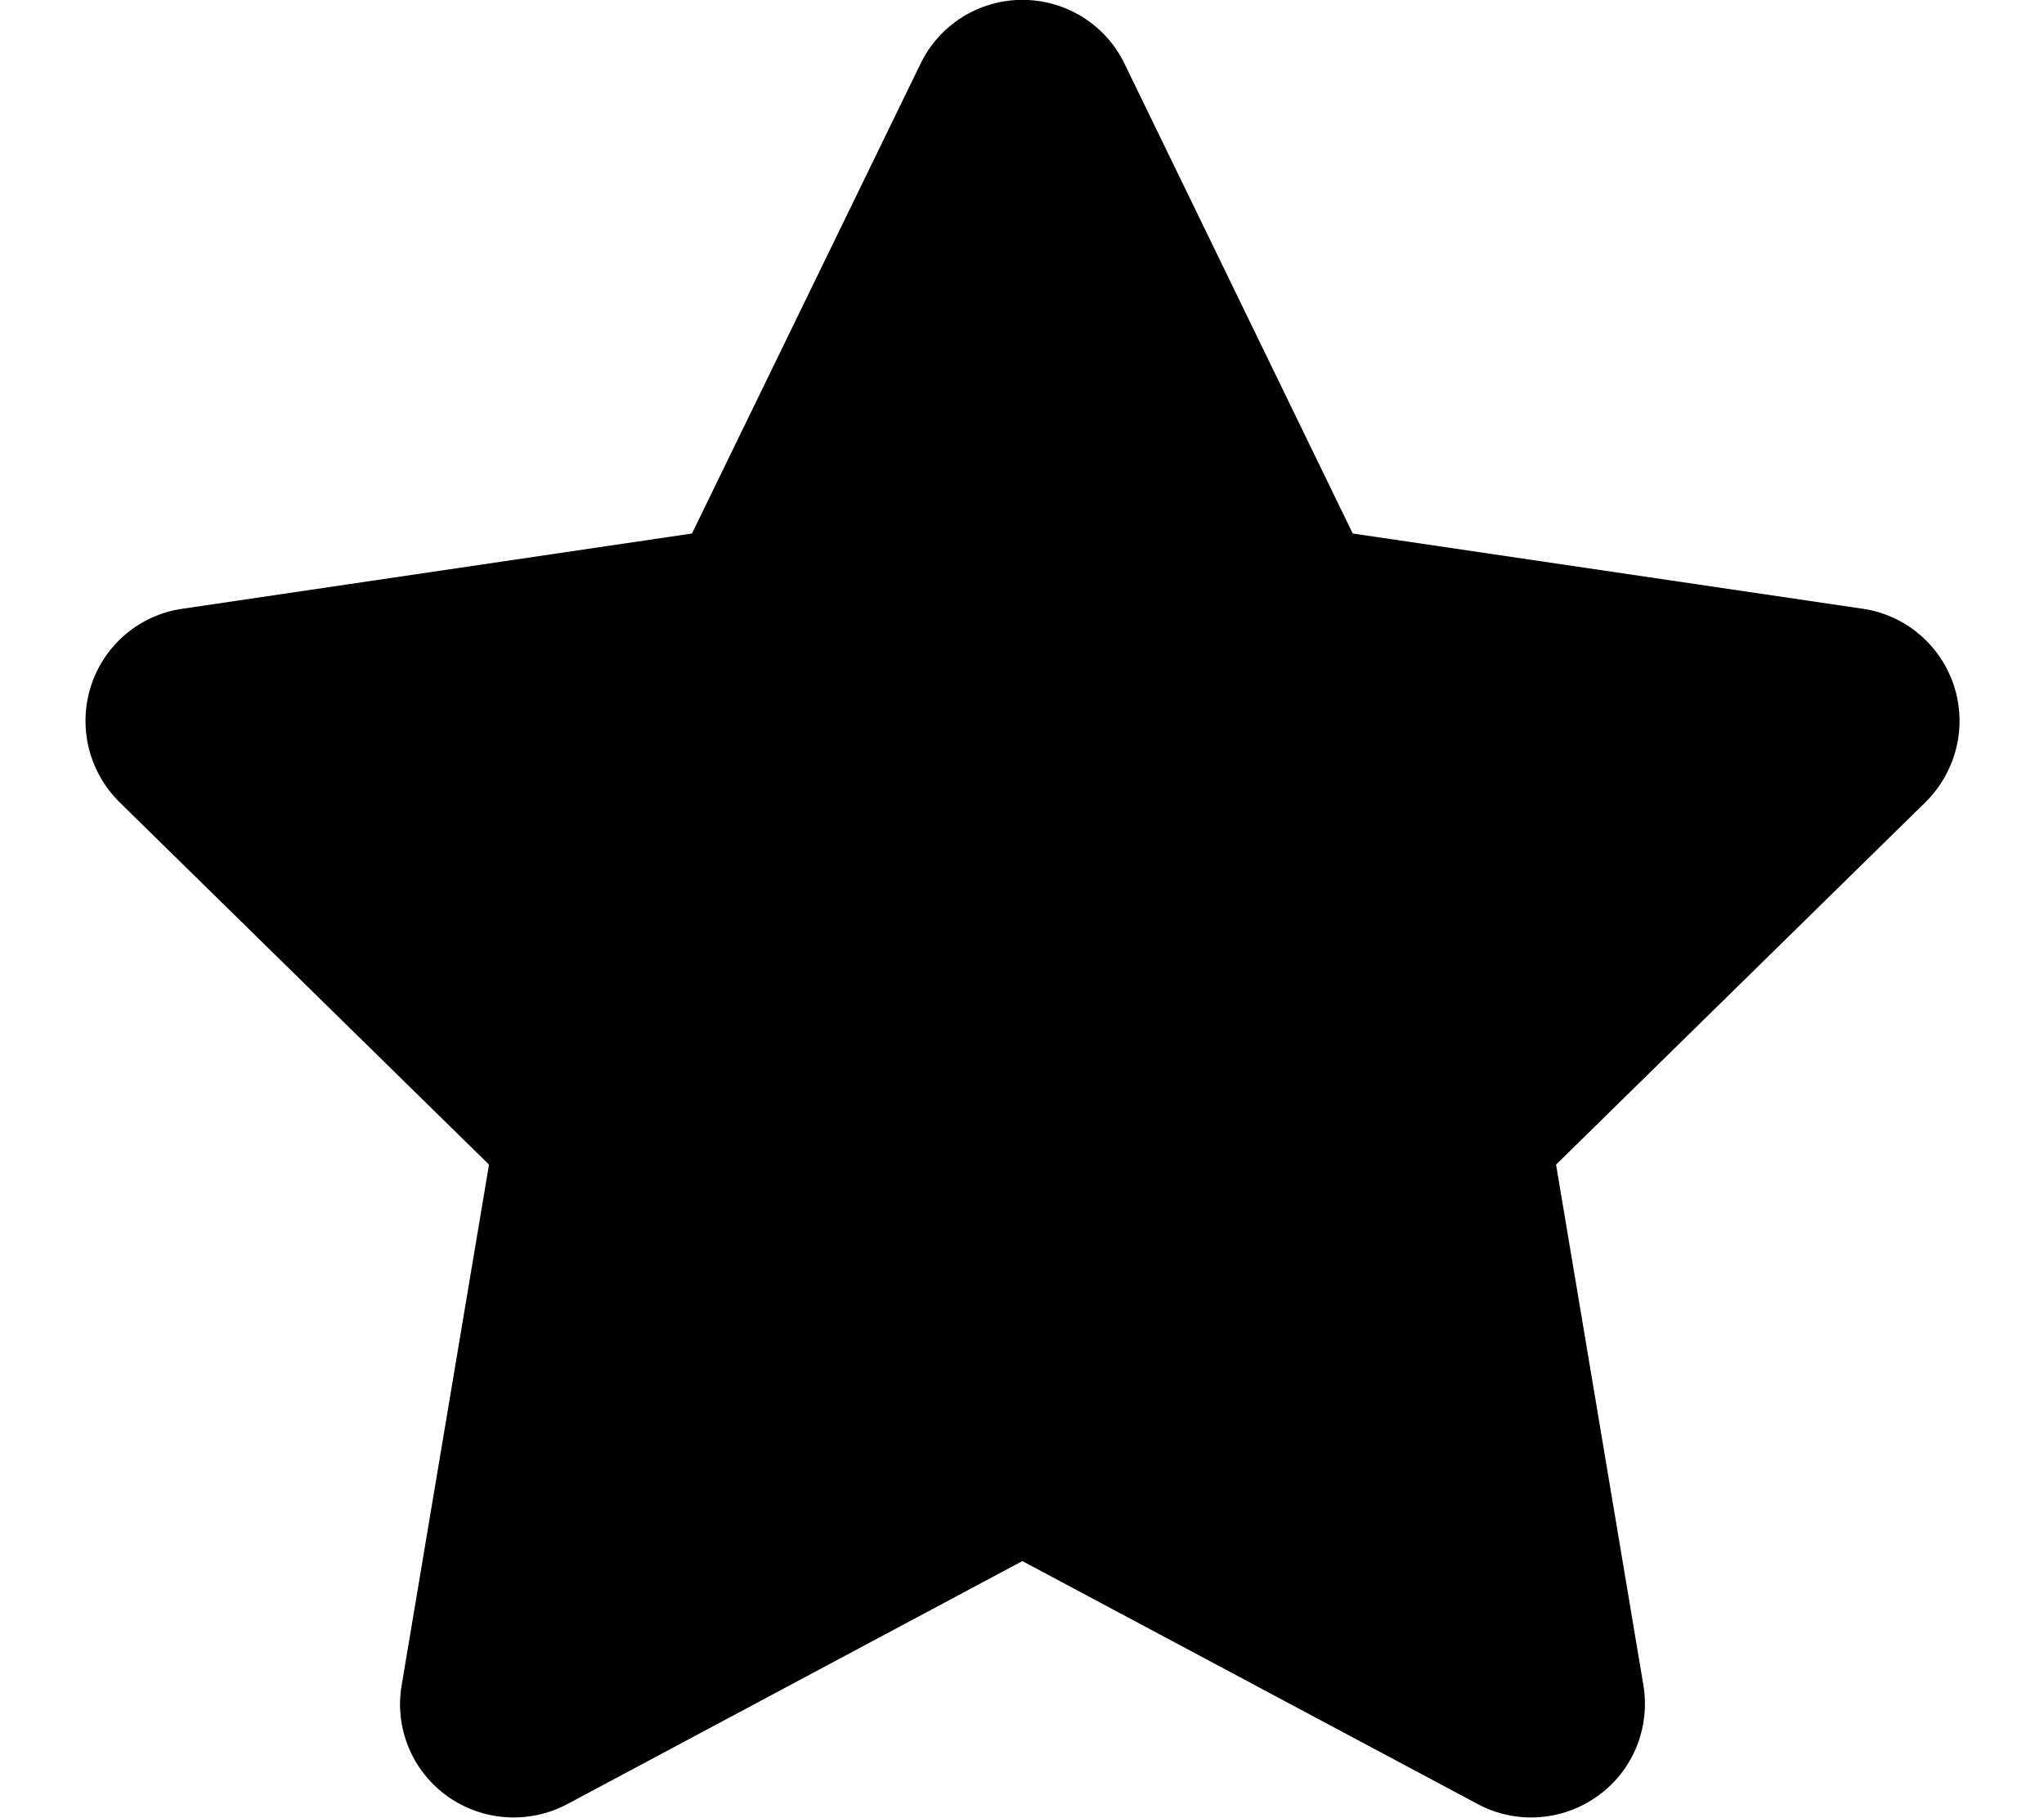
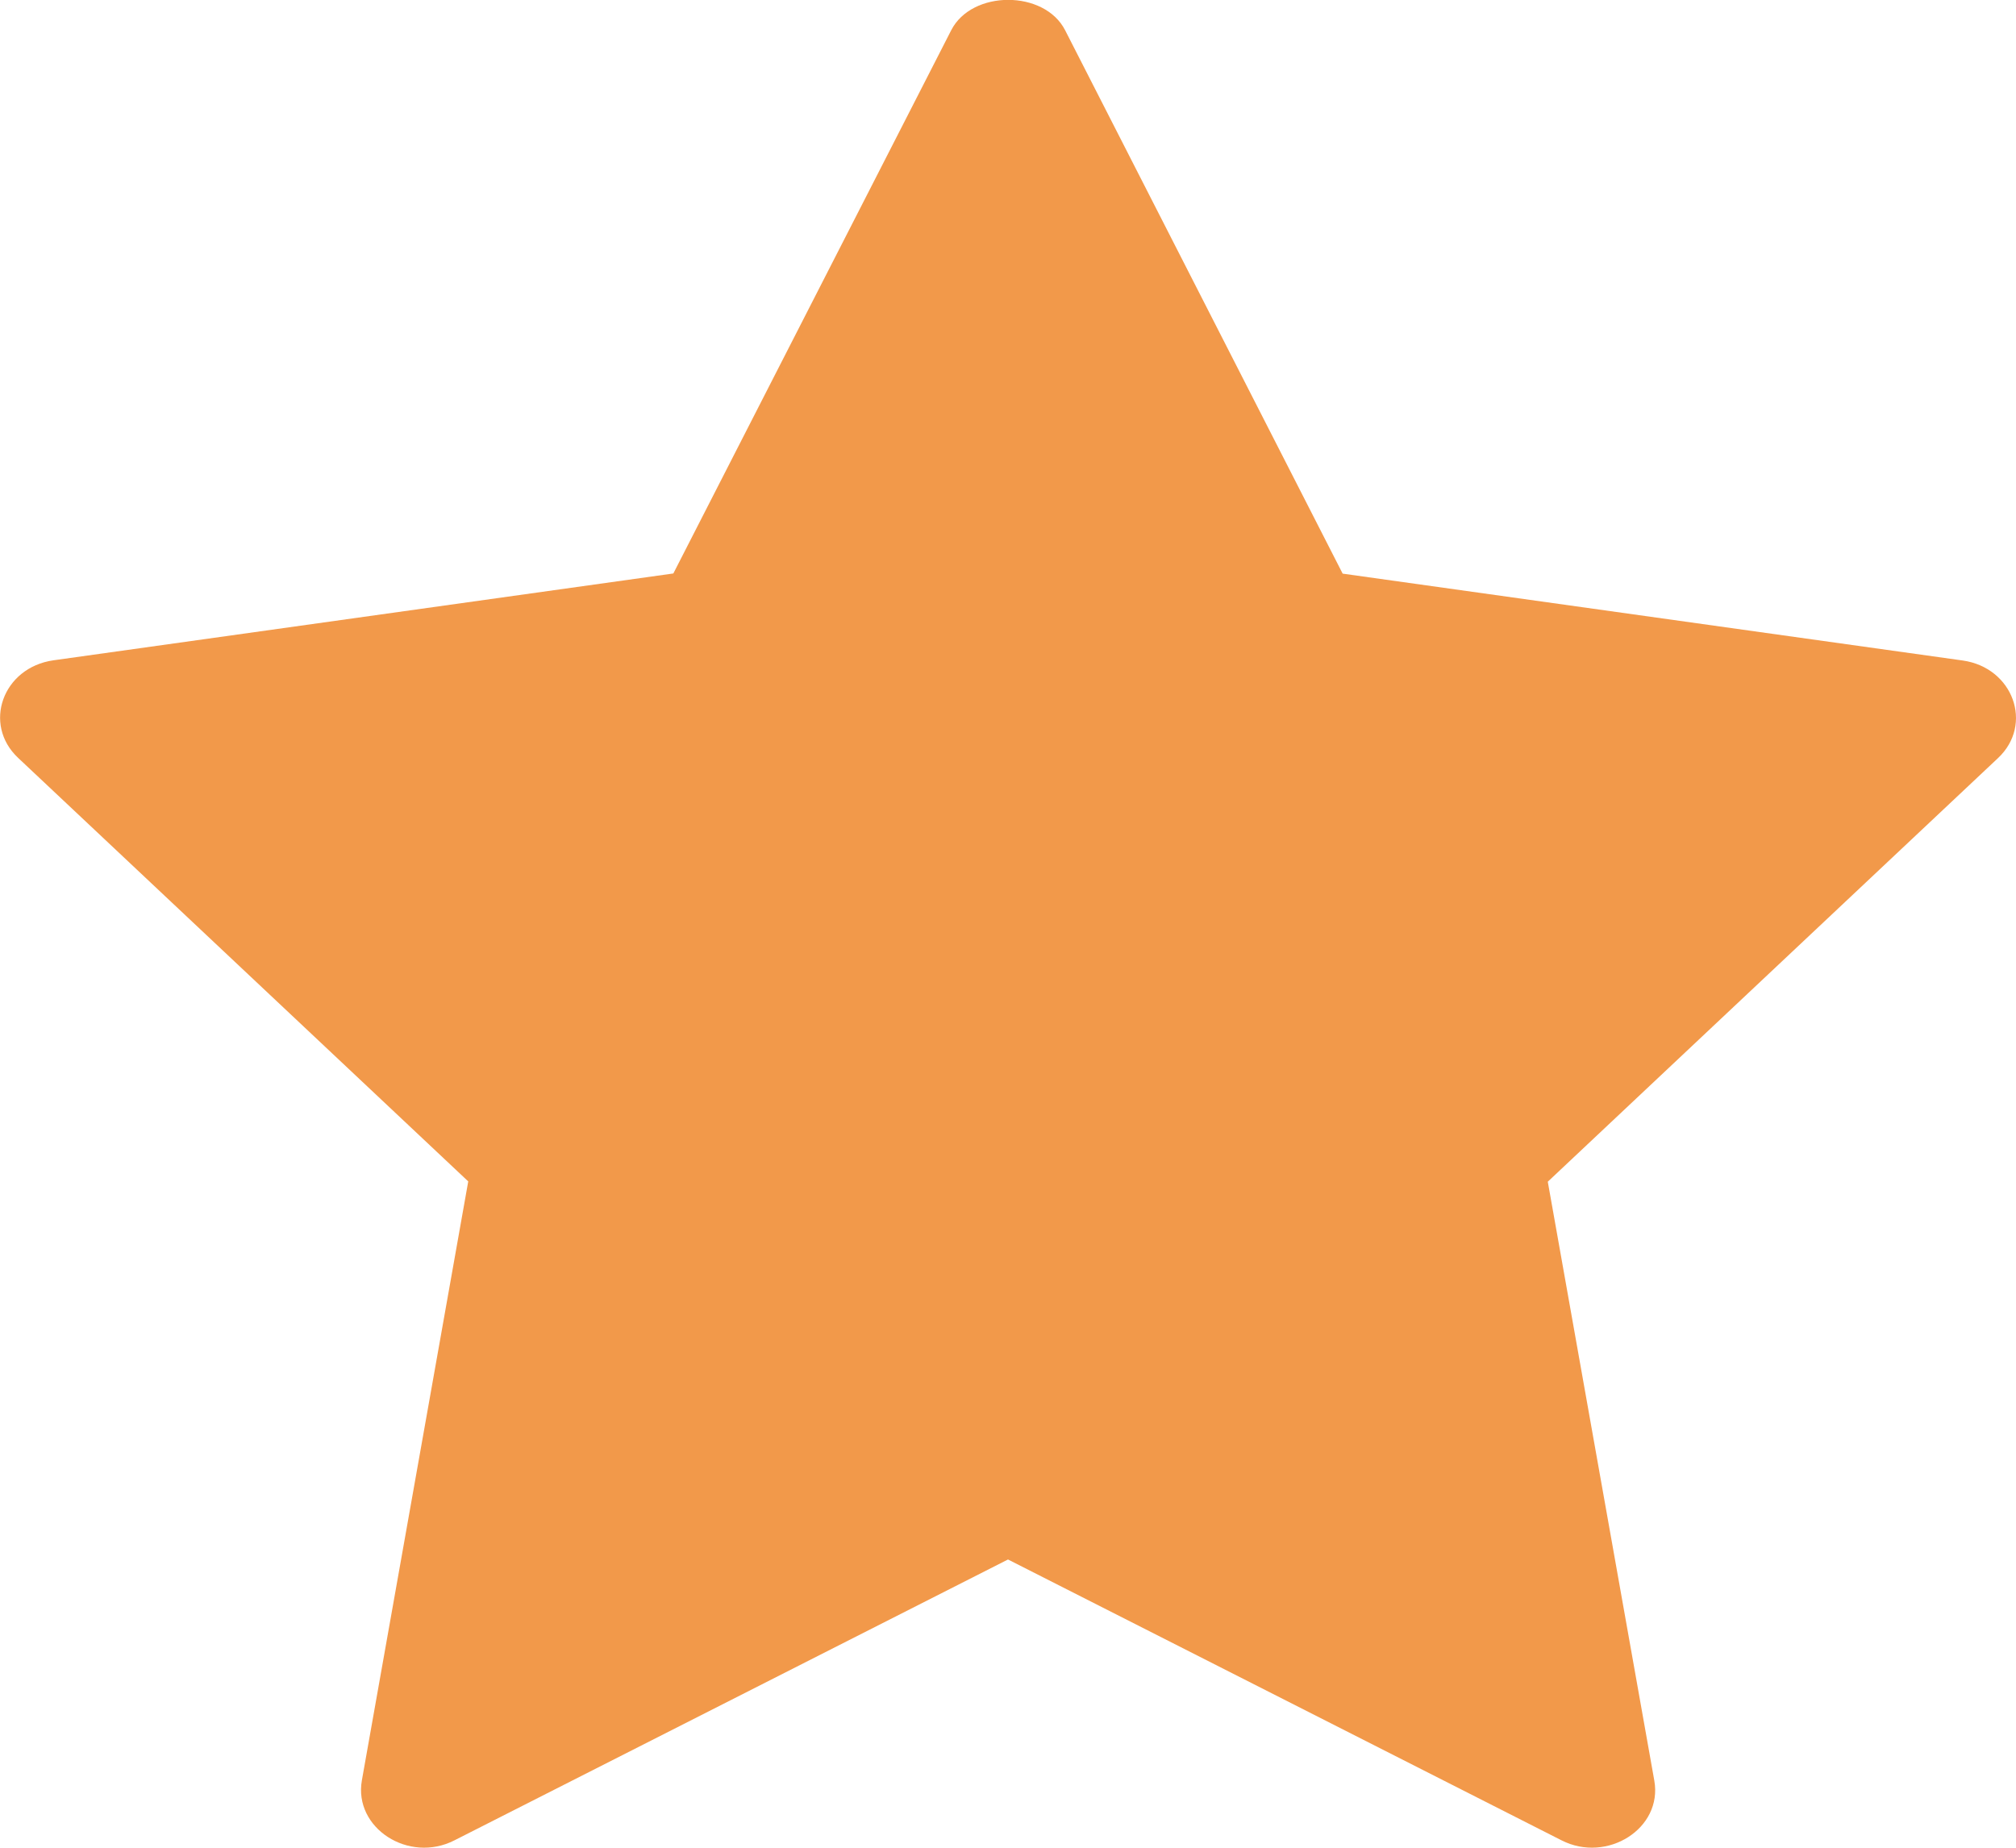
- <svg xmlns="http://www.w3.org/2000/svg" height="15" viewBox="0 0 576 512">
-   <path d="M381.2 150.3L524.9 171.5C536.8 173.2 546.8 181.6 550.6 193.1C554.4 204.7 551.3 217.3 542.7 225.9L438.5 328.1L463.1 474.7C465.1 486.7 460.2 498.9 450.2 506C440.3 513.1 427.2 514 416.5 508.3L288.1 439.8L159.8 508.3C149 514 135.9 513.1 126 506C116.1 498.9 111.1 486.7 113.2 474.7L137.8 328.1L33.58 225.9C24.97 217.3 21.91 204.7 25.69 193.1C29.46 181.6 39.43 173.2 51.42 171.5L195 150.3L259.4 17.97C264.7 6.954 275.9-.039 288.1-.039C300.4-.039 311.6 6.954 316.9 17.97L381.2 150.3z" />
+ <svg xmlns="http://www.w3.org/2000/svg" width="12" height="11" fill="none">
+   <path d="m2.787 7.034-.633 3.565c-.05.284.279.496.551.357L6 9.284l3.295 1.672c.27.138.603-.07.552-.356l-.634-3.565 2.68-2.522c.213-.2.09-.539-.211-.581l-3.69-.517L6.34.18c-.123-.241-.555-.241-.678 0L4.008 3.414l-3.69.517c-.302.043-.423.381-.21.581l2.68 2.522Z" fill="#F2994A" />
</svg>
